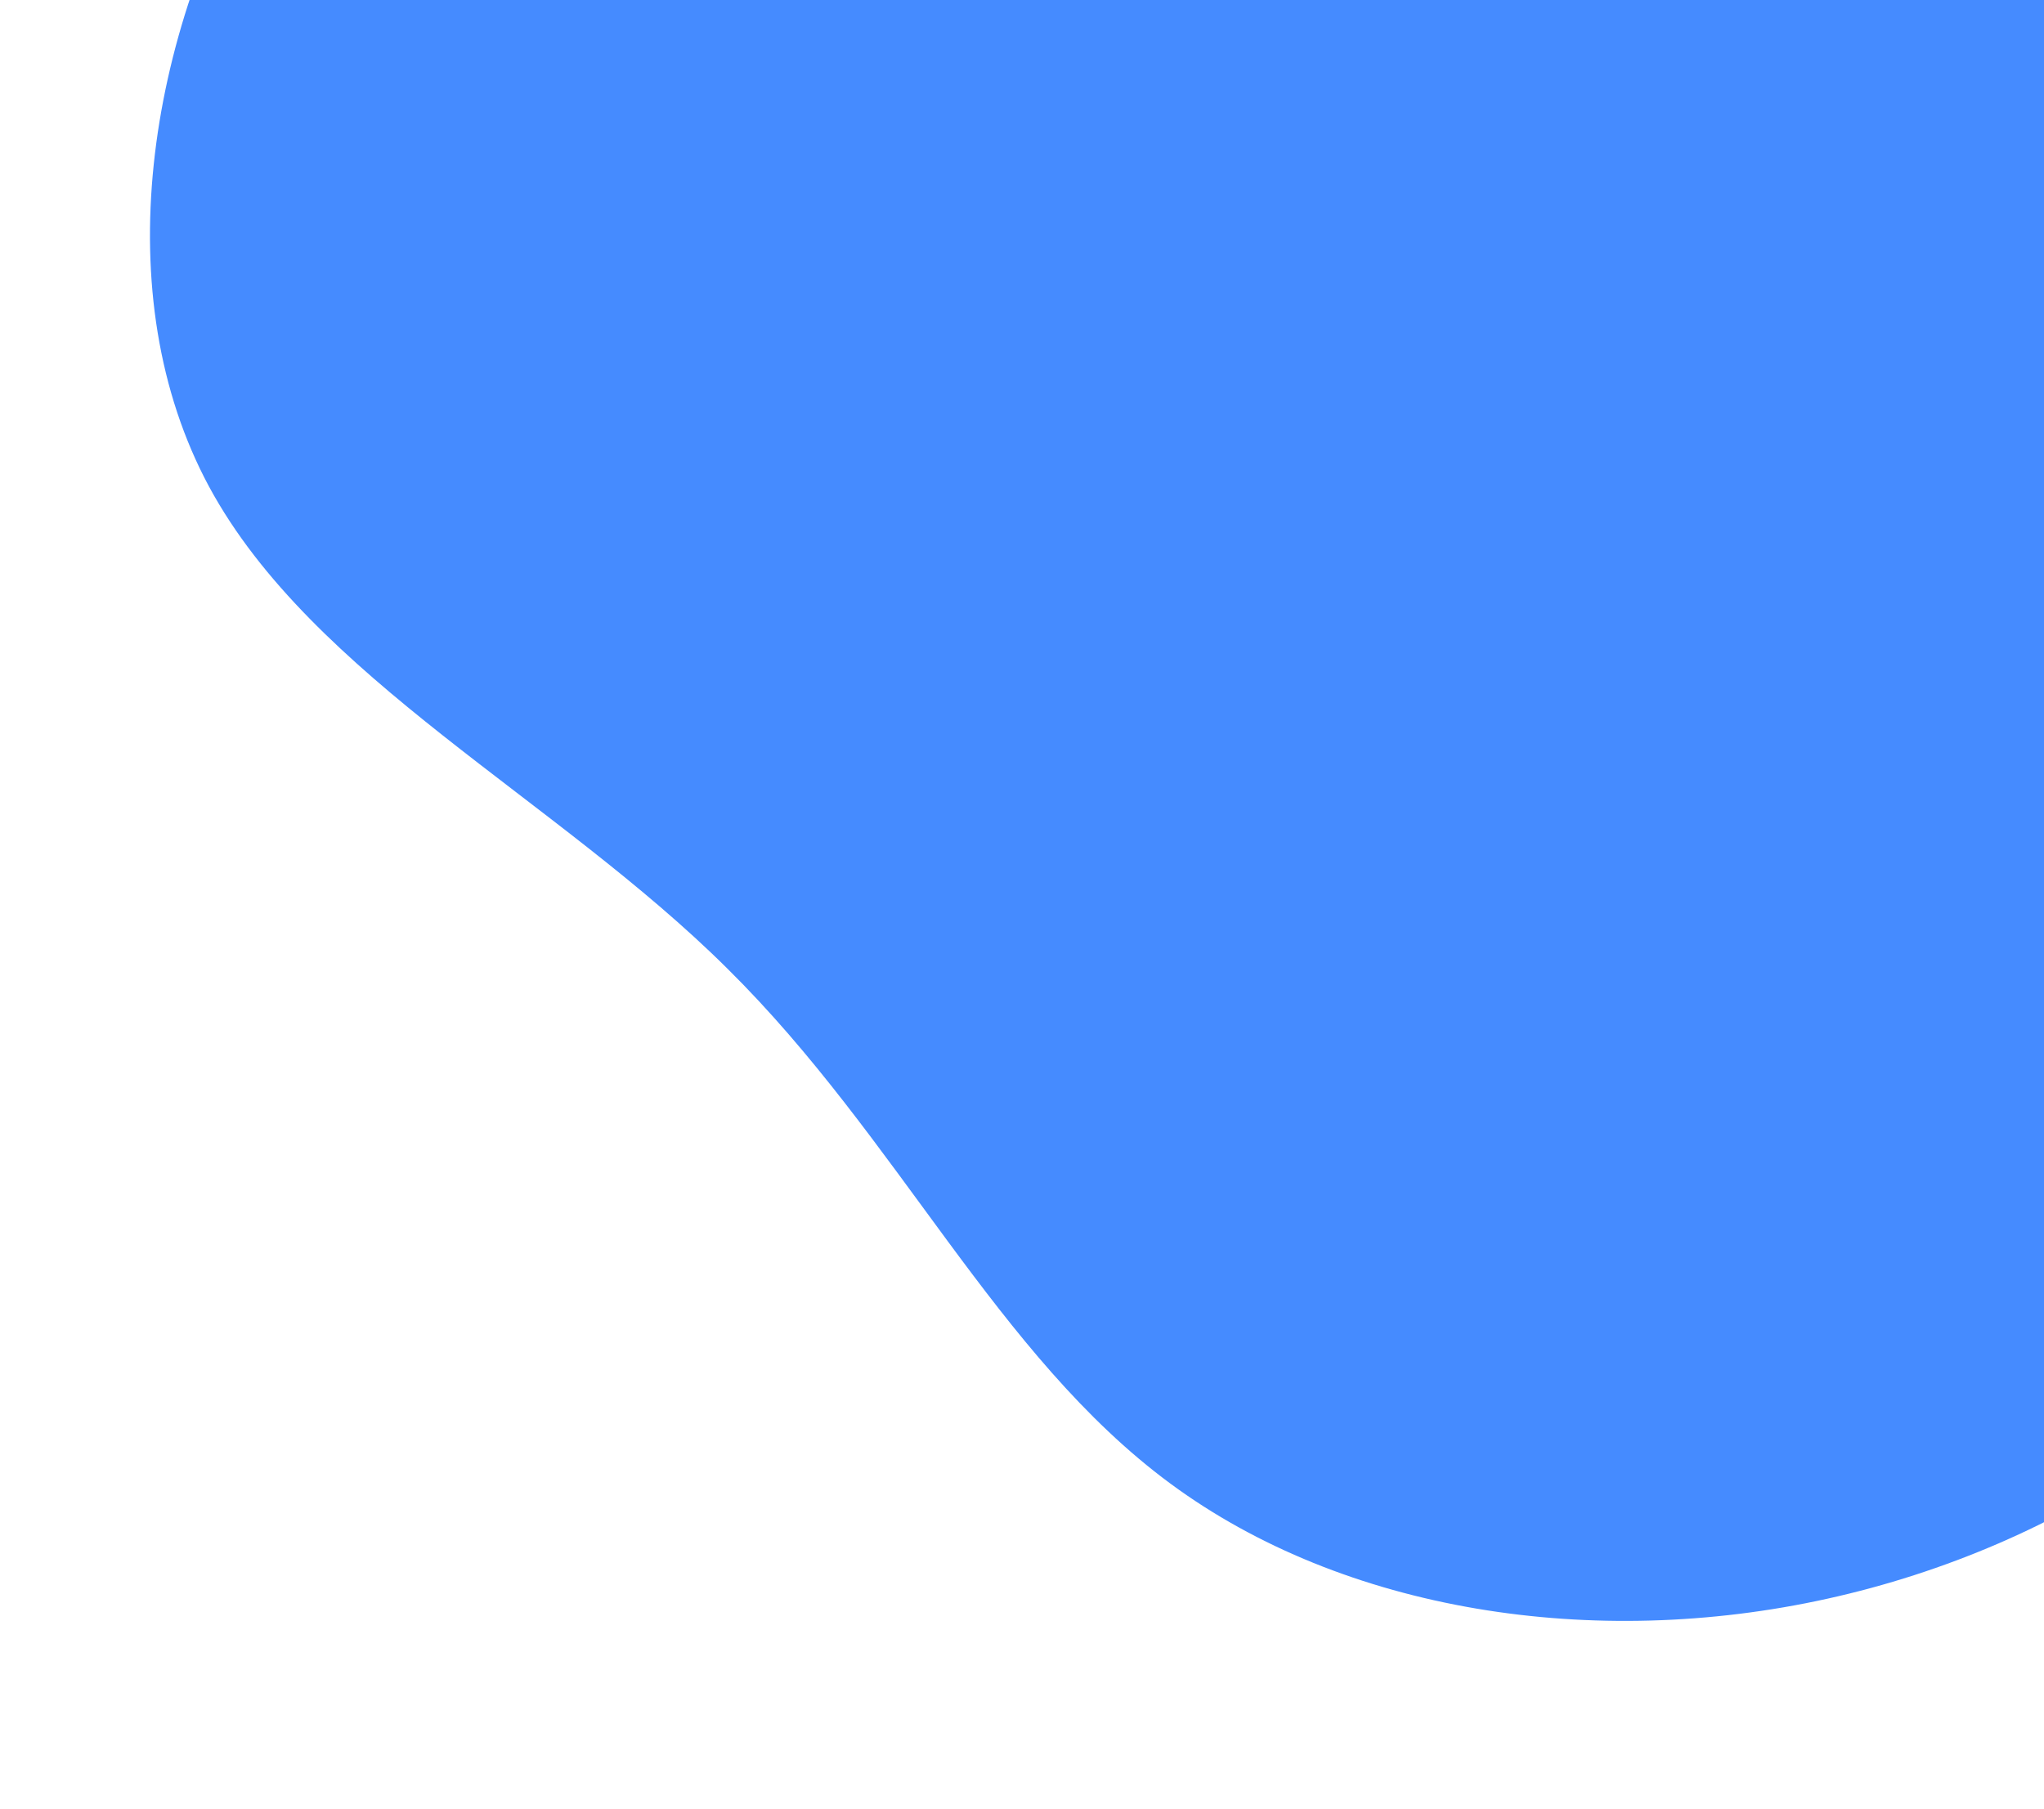
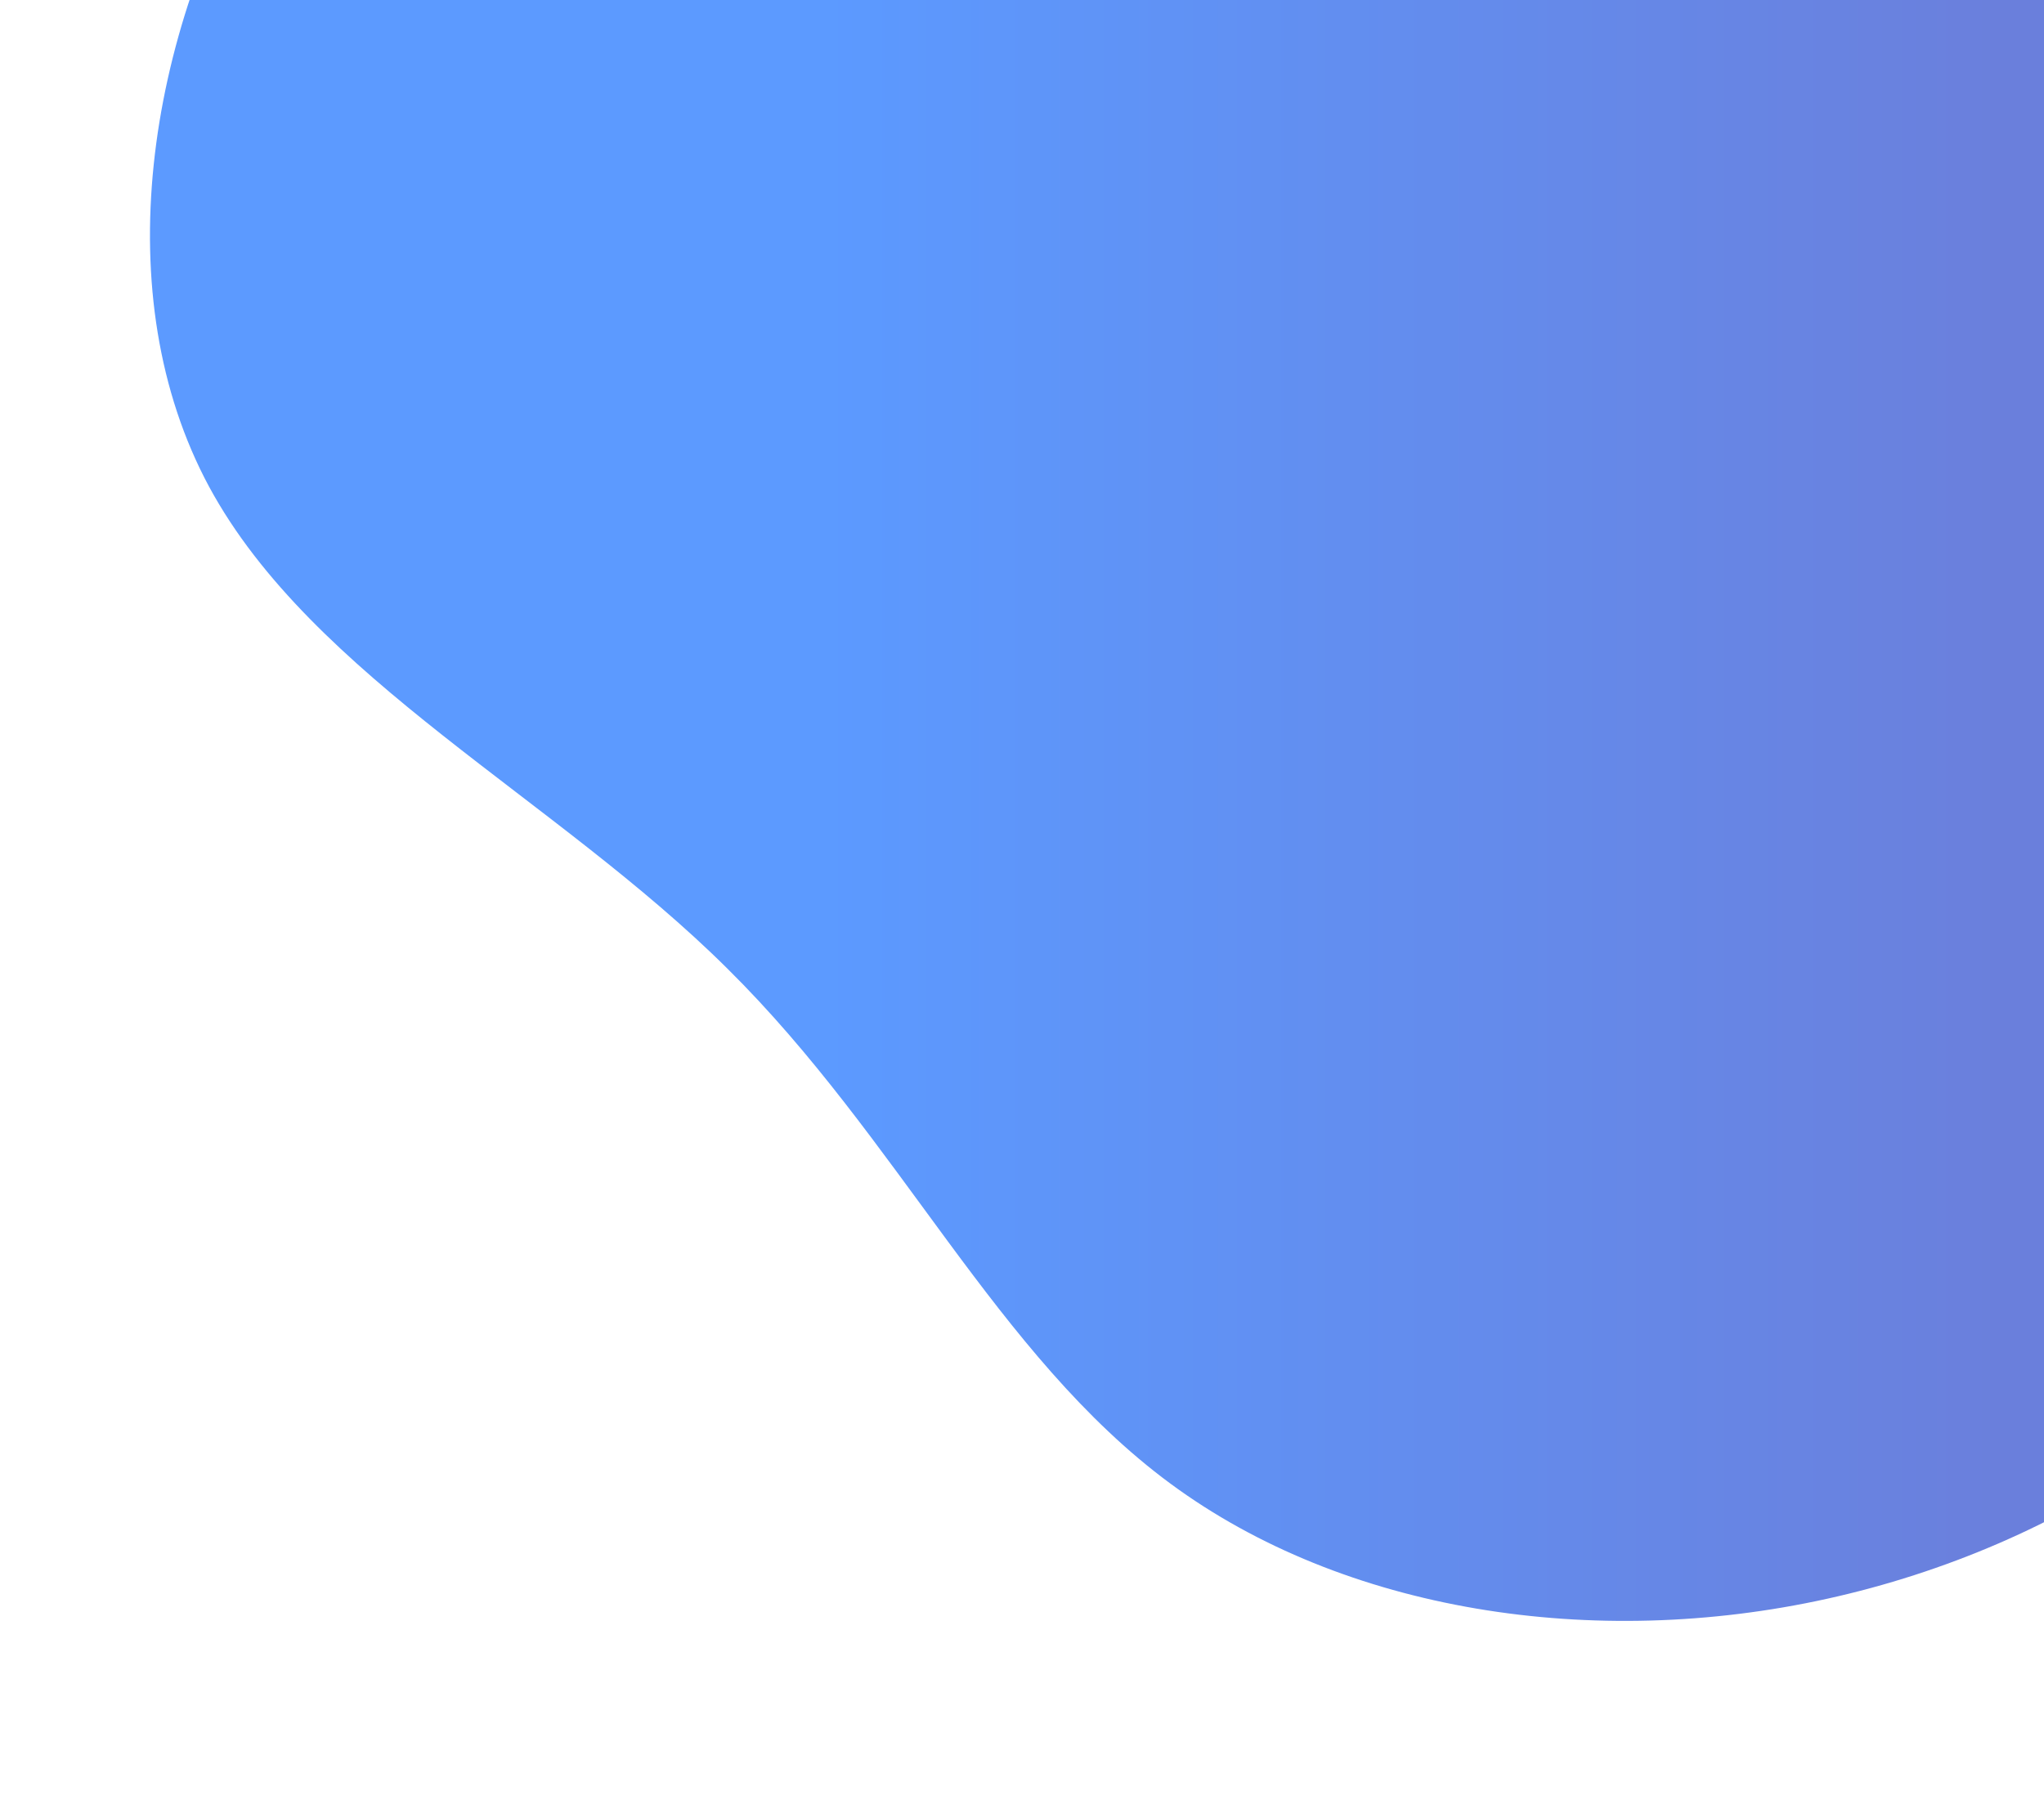
<svg xmlns="http://www.w3.org/2000/svg" width="599" height="530" viewBox="0 0 599 530" fill="none">
-   <path d="M596.267 -147.254C643.781 -130.66 677.254 -78.181 692.43 -23.576C707.748 30.889 704.912 87.622 708.457 153.574C712.003 219.527 722.073 294.84 695.125 353.276C668.035 411.853 604.21 453.41 535.563 468.586C467.057 483.762 393.871 472.416 342.953 434.83C292.035 397.244 263.384 333.561 213.175 283.919C163.108 234.136 91.483 198.535 61.272 142.653C31.203 86.771 42.55 10.748 77.867 -49.247C113.183 -109.243 172.327 -153.353 234.167 -163.281C296.148 -173.352 360.824 -149.24 423.94 -146.971C487.056 -144.559 548.753 -163.849 596.267 -147.254Z" fill="#0060FE" fill-opacity="0.73" />
+   <defs>
+     <style>
+ svg stop:nth-child(1) {
+   stop-color: #1f74ff;
+ }
+ svg stop:nth-child(2) {
+   stop-color: #3350cf;
+ }
+ </style>
+   </defs>
+   <linearGradient id="gradient">
+     <stop offset="30%" />
+     <stop offset="80%" />
+   </linearGradient>
+   <path d="M596.267 -147.254C643.781 -130.66 677.254 -78.181 692.43 -23.576C707.748 30.889 704.912 87.622 708.457 153.574C712.003 219.527 722.073 294.84 695.125 353.276C668.035 411.853 604.21 453.41 535.563 468.586C467.057 483.762 393.871 472.416 342.953 434.83C292.035 397.244 263.384 333.561 213.175 283.919C163.108 234.136 91.483 198.535 61.272 142.653C31.203 86.771 42.55 10.748 77.867 -49.247C113.183 -109.243 172.327 -153.353 234.167 -163.281C296.148 -173.352 360.824 -149.24 423.94 -146.971C487.056 -144.559 548.753 -163.849 596.267 -147.254Z" fill="url(#gradient)" fill-opacity="0.73" />
</svg>
